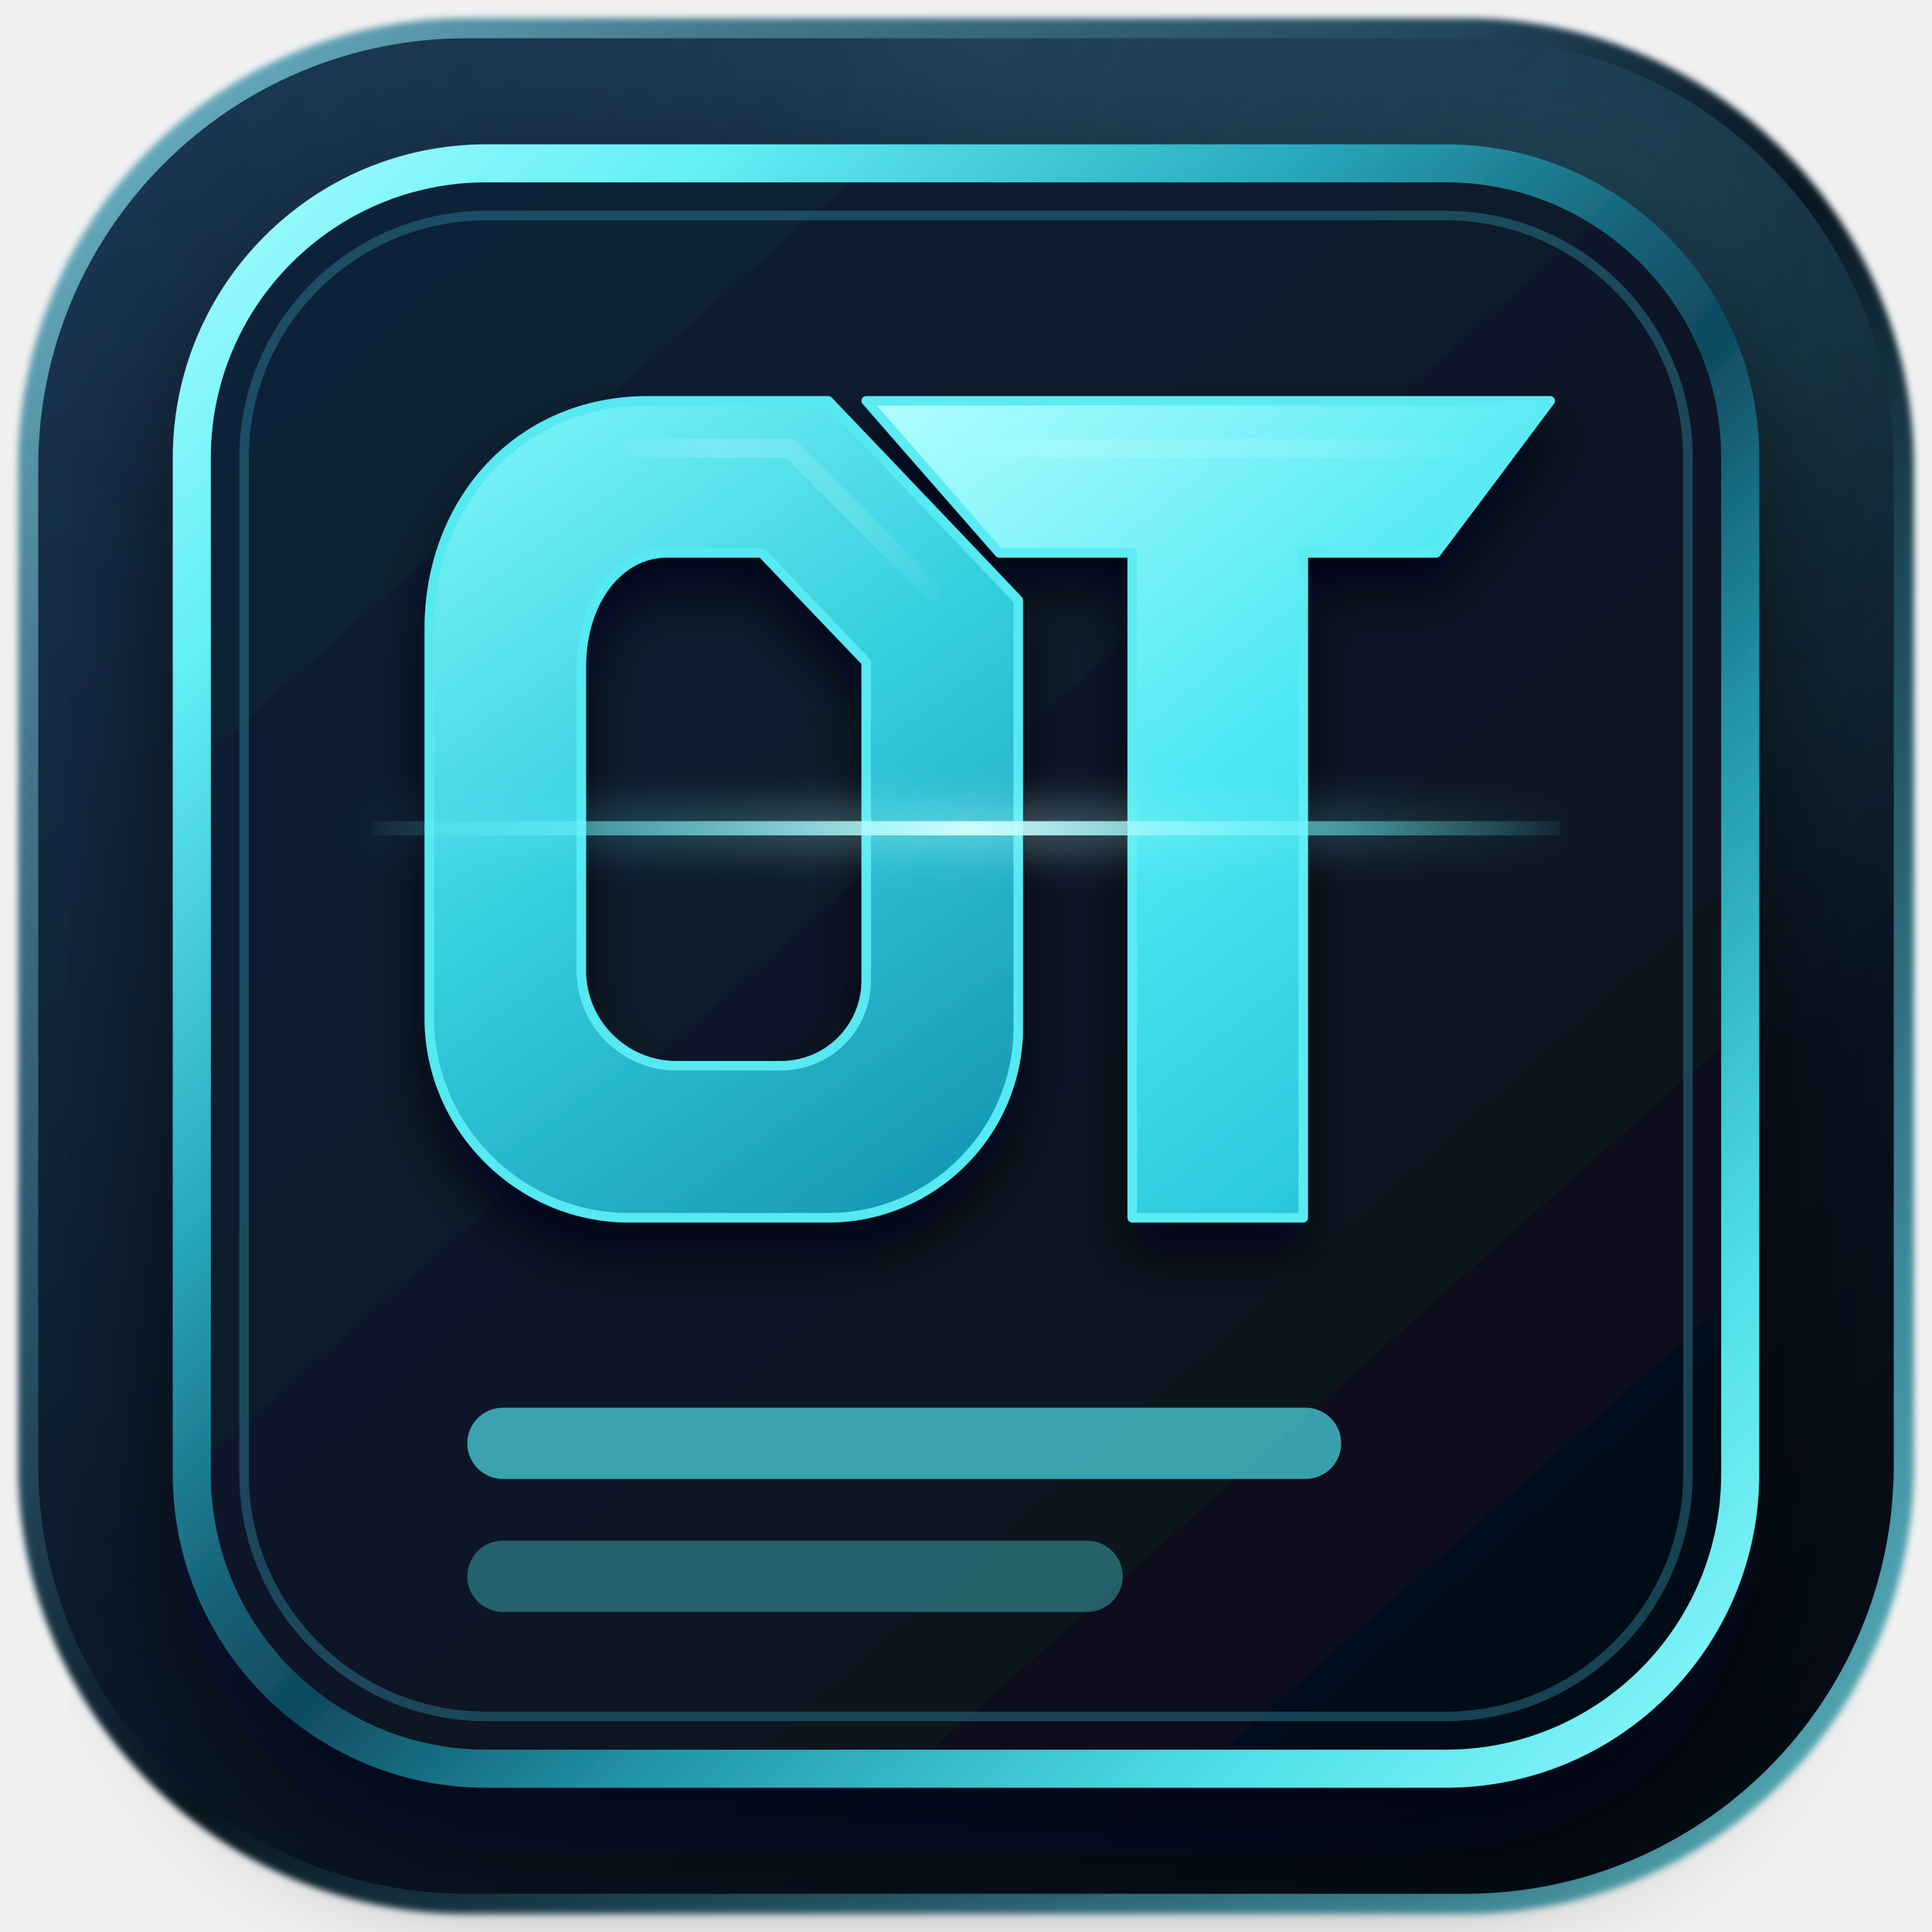
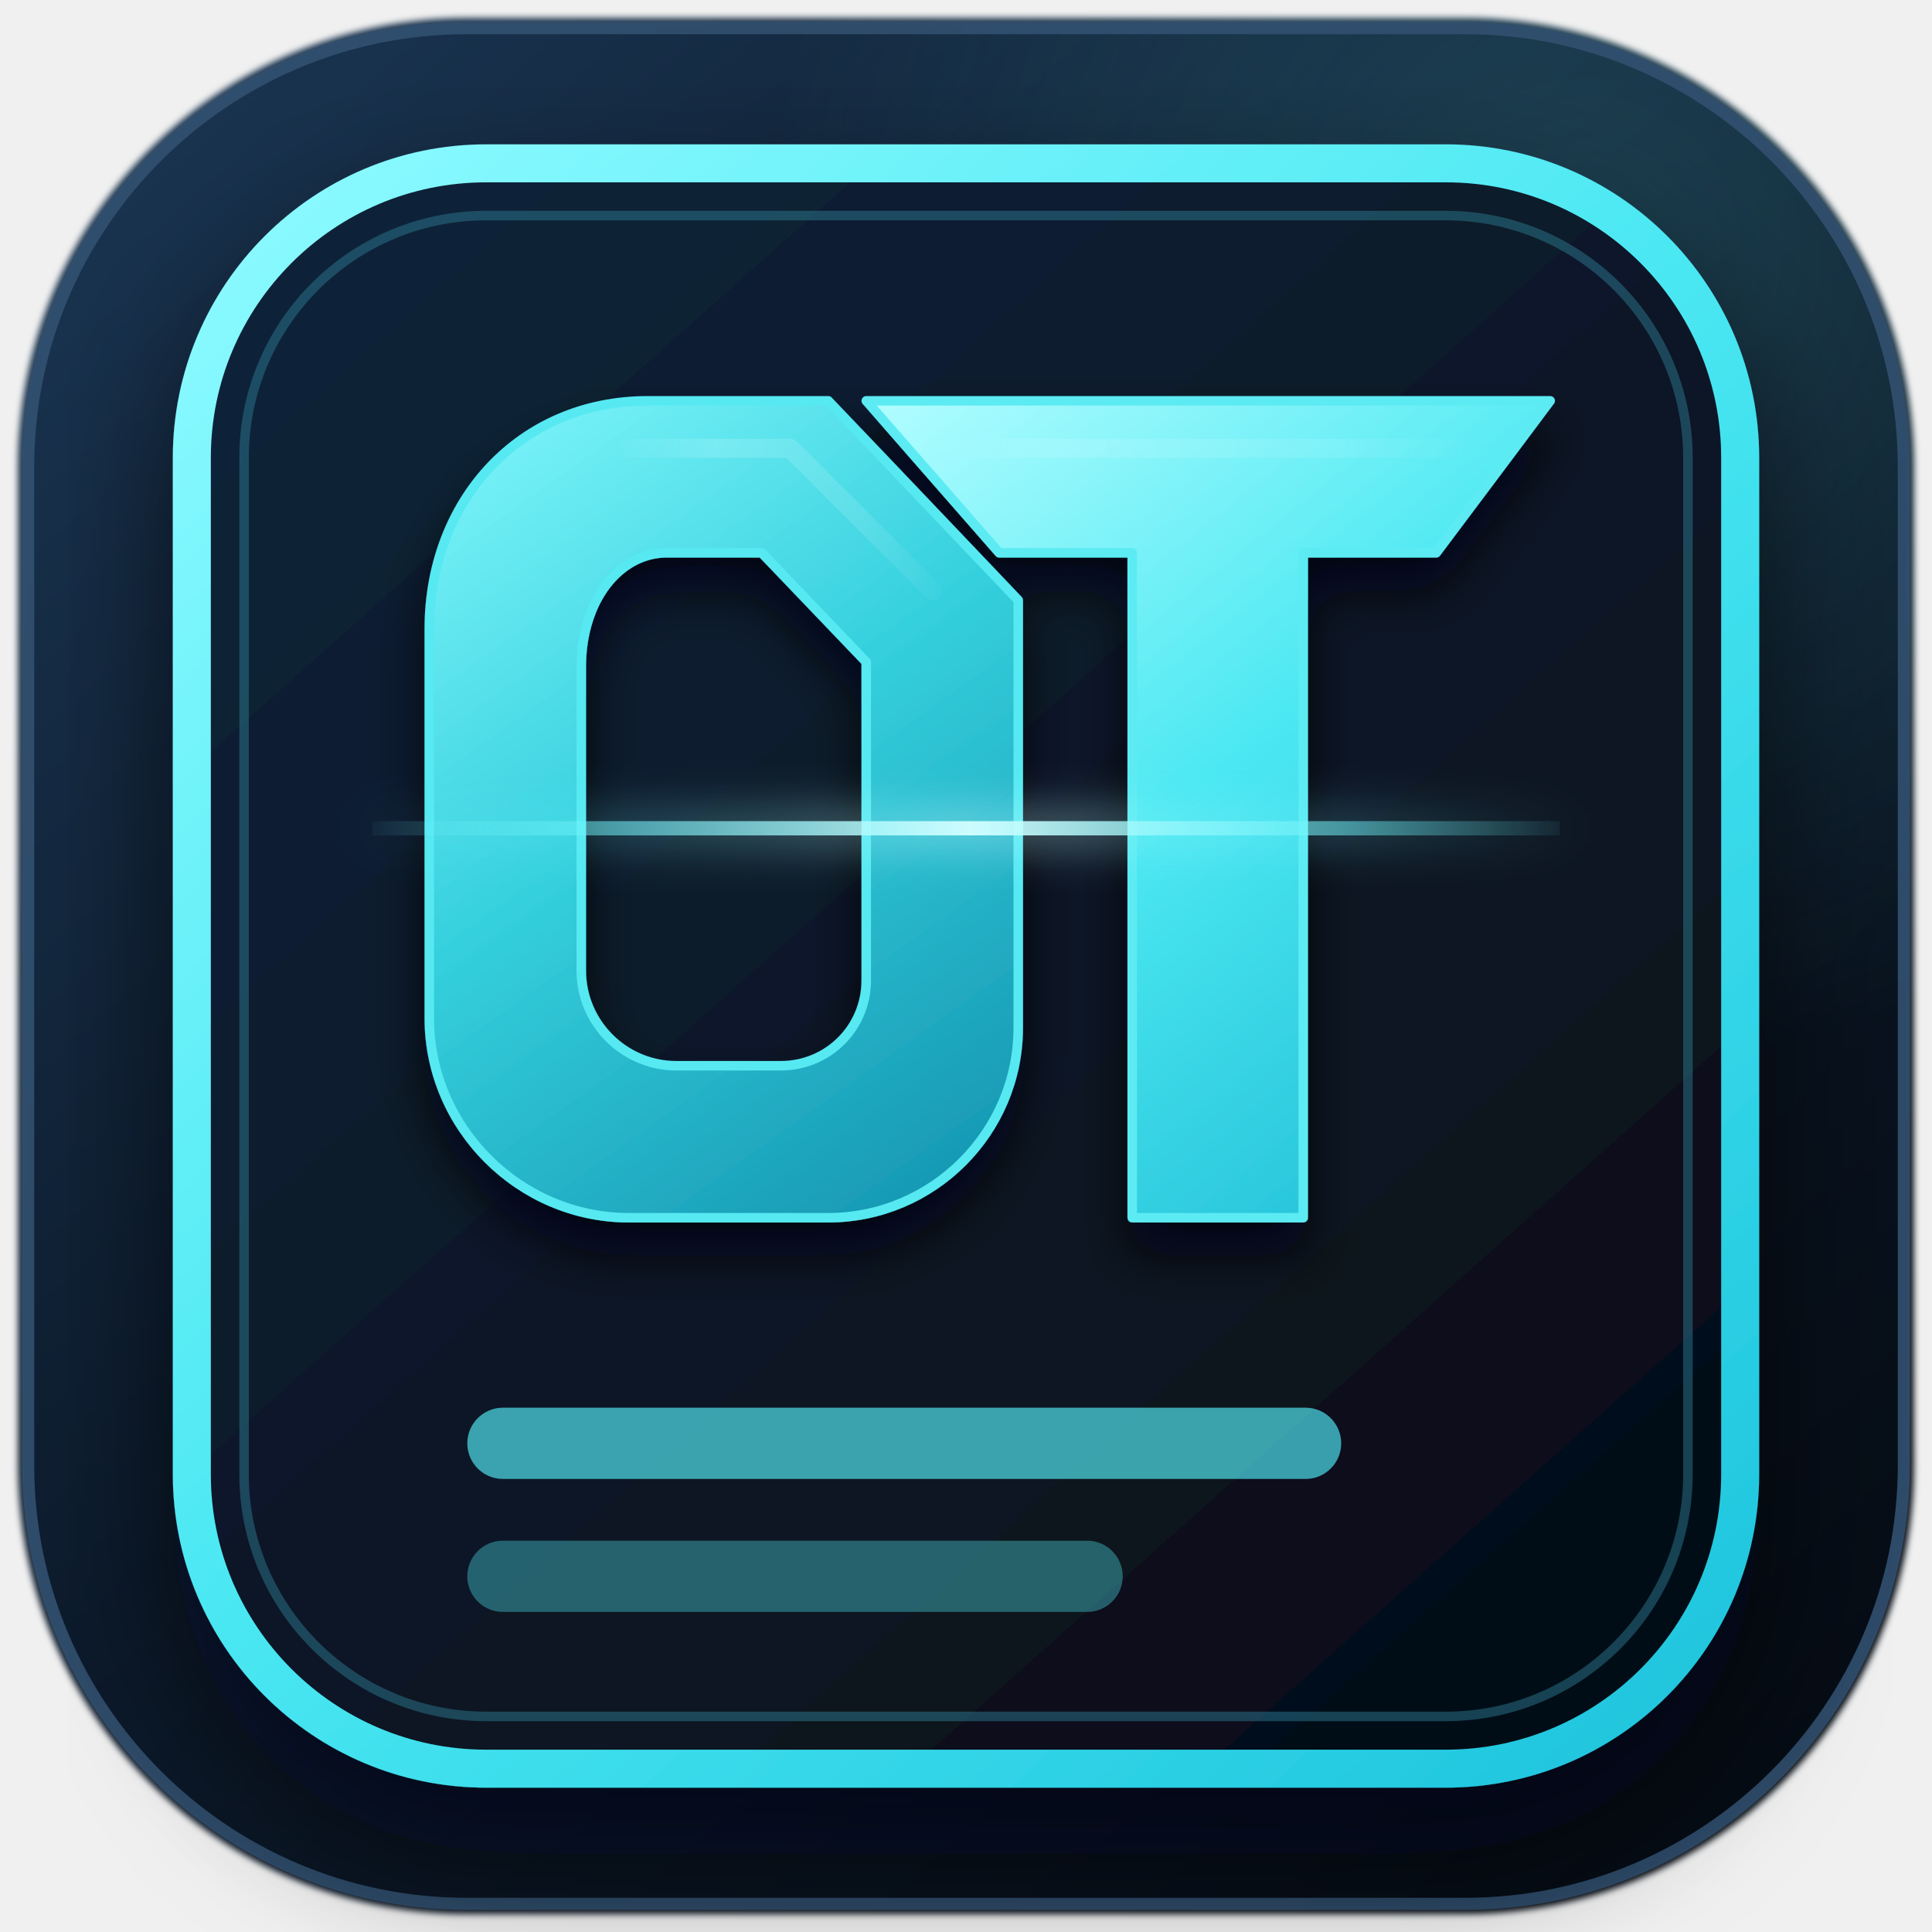
<svg xmlns="http://www.w3.org/2000/svg" width="512" height="512" viewBox="16 16 480 480" role="img" aria-labelledby="title desc">
  <defs>
    <filter id="edge-feather" x="16" y="16" width="480" height="480" filterUnits="userSpaceOnUse" color-interpolation-filters="sRGB">
      <feGaussianBlur stdDeviation="0.8" />
    </filter>
    <mask id="tile-mask" x="0" y="0" width="512" height="512" maskUnits="userSpaceOnUse" mask-type="alpha">
      <rect x="20.5" y="20.5" width="471" height="471" rx="111.5" fill="white" filter="url(#edge-feather)" />
    </mask>
    <linearGradient id="tile" x1="66" y1="38" x2="454" y2="480" gradientUnits="userSpaceOnUse">
      <stop stop-color="#19334F" />
      <stop offset="0.46" stop-color="#0C1A2B" />
      <stop offset="1" stop-color="#050B13" />
    </linearGradient>
-     <linearGradient id="tile-rim" x1="20" y1="20" x2="492" y2="492" gradientUnits="userSpaceOnUse">
-       <stop stop-color="#75C4D5" />
-       <stop offset="0.18" stop-color="#477B91" />
-       <stop offset="0.38" stop-color="#23485D" />
-       <stop offset="0.48" stop-color="#0E202D" />
-       <stop offset="0.52" stop-color="#091720" />
-       <stop offset="0.64" stop-color="#1C4655" />
-       <stop offset="0.82" stop-color="#3D8798" />
-       <stop offset="1" stop-color="#5EBBC5" />
-     </linearGradient>
-     <radialGradient id="tile-crown" cx="0" cy="0" r="1" gradientTransform="translate(256 24) rotate(90) scale(190 330)" gradientUnits="userSpaceOnUse">
-       <stop stop-color="#9DECF2" stop-opacity="0.1" />
-       <stop offset="0.42" stop-color="#4CA4B8" stop-opacity="0.05" />
-       <stop offset="1" stop-color="#1D5C72" stop-opacity="0" />
-     </radialGradient>
    <linearGradient id="panel" x1="152" y1="124" x2="446" y2="454" gradientUnits="userSpaceOnUse">
      <stop stop-color="#10243A" />
      <stop offset="1" stop-color="#050C15" />
    </linearGradient>
-     <linearGradient id="panel-rim" x1="138" y1="120" x2="464" y2="458" gradientUnits="userSpaceOnUse">
-       <stop stop-color="#A6FCFF" />
-       <stop offset="0.16" stop-color="#62EFF6" />
-       <stop offset="0.34" stop-color="#29AABD" />
-       <stop offset="0.47" stop-color="#176278" />
-       <stop offset="0.53" stop-color="#104A60" />
-       <stop offset="0.66" stop-color="#2296A9" />
-       <stop offset="0.84" stop-color="#4CE0E8" />
-       <stop offset="1" stop-color="#91F9FC" />
+     <linearGradient id="accent" x1="152" y1="128" x2="448" y2="446" gradientUnits="userSpaceOnUse">
+       <stop stop-color="#8AFAFF" />
+       <stop offset="0.5" stop-color="#49E7F2" />
+       <stop offset="1" stop-color="#20C6DE" />
    </linearGradient>
    <linearGradient id="mark-o" x1="192" y1="168" x2="310" y2="334" gradientUnits="userSpaceOnUse">
      <stop stop-color="#82F7FC" />
      <stop offset="0.48" stop-color="#34CFDD" />
      <stop offset="1" stop-color="#1595B1" />
    </linearGradient>
    <linearGradient id="mark-t" x1="286" y1="168" x2="422" y2="338" gradientUnits="userSpaceOnUse">
      <stop stop-color="#B0FDFF" />
      <stop offset="0.48" stop-color="#4CE8F2" />
      <stop offset="1" stop-color="#1EBBD4" />
    </linearGradient>
    <linearGradient id="sheen-o" x1="226" y1="0" x2="300" y2="0" gradientUnits="userSpaceOnUse">
      <stop stop-color="#E6FEFF" stop-opacity="0" />
      <stop offset="0.3" stop-color="#E6FEFF" stop-opacity="0.18" />
      <stop offset="0.72" stop-color="#E6FEFF" stop-opacity="0.13" />
      <stop offset="1" stop-color="#E6FEFF" stop-opacity="0" />
    </linearGradient>
    <linearGradient id="sheen-t" x1="294" y1="0" x2="410" y2="0" gradientUnits="userSpaceOnUse">
      <stop stop-color="#E6FEFF" stop-opacity="0" />
      <stop offset="0.24" stop-color="#E6FEFF" stop-opacity="0.15" />
      <stop offset="0.72" stop-color="#E6FEFF" stop-opacity="0.11" />
      <stop offset="1" stop-color="#E6FEFF" stop-opacity="0" />
    </linearGradient>
    <linearGradient id="scan" x1="172" y1="0" x2="432" y2="0" gradientUnits="userSpaceOnUse">
      <stop stop-color="#70F4FB" stop-opacity="0" />
      <stop offset="0.2" stop-color="#70F4FB" stop-opacity="0.52" />
      <stop offset="0.5" stop-color="#D2FEFF" stop-opacity="0.96" />
      <stop offset="0.8" stop-color="#70F4FB" stop-opacity="0.52" />
      <stop offset="1" stop-color="#70F4FB" stop-opacity="0" />
    </linearGradient>
    <radialGradient id="ambient" cx="0" cy="0" r="1" gradientTransform="translate(410 78) rotate(134) scale(204)" gradientUnits="userSpaceOnUse">
      <stop stop-color="#69F2FF" stop-opacity="0.17" />
      <stop offset="1" stop-color="#69F2FF" stop-opacity="0" />
    </radialGradient>
    <filter id="panel-shadow" x="112" y="90" width="384" height="410" filterUnits="userSpaceOnUse" color-interpolation-filters="sRGB">
      <feDropShadow dx="0" dy="14" stdDeviation="14" flood-color="#000711" flood-opacity="0.62" />
    </filter>
    <filter id="mark-shadow" x="166" y="150" width="292" height="224" filterUnits="userSpaceOnUse" color-interpolation-filters="sRGB">
      <feDropShadow dx="0" dy="7" stdDeviation="5" flood-color="#00050B" flood-opacity="0.78" />
    </filter>
    <filter id="scan-glow" x="158" y="244" width="288" height="34" filterUnits="userSpaceOnUse" color-interpolation-filters="sRGB">
      <feGaussianBlur stdDeviation="4" />
    </filter>
  </defs>
  <g mask="url(#tile-mask)">
    <rect width="512" height="512" fill="url(#tile)" />
-     <rect width="512" height="260" fill="url(#tile-crown)" />
    <circle cx="410" cy="78" r="204" fill="url(#ambient)" />
-     <rect x="20.5" y="20.5" width="471" height="471" rx="111.5" fill="none" stroke="url(#tile-rim)" stroke-width="10" aria-hidden="true" />
  </g>
+   <rect x="23" y="23" width="466" height="466" rx="109" fill="none" stroke="#31506F" stroke-width="3" stroke-opacity="0.92" />
  <g transform="matrix(1.18, 0, 0, 1.18, -99.18, -85.02)">
    <g filter="url(#panel-shadow)">
-       <rect x="138" y="120" width="326" height="338" rx="62" fill="url(#panel)" stroke="url(#panel-rim)" stroke-width="8" />
+       <rect x="138" y="120" width="326" height="338" rx="62" fill="url(#panel)" stroke="url(#accent)" stroke-width="8" />
    </g>
    <rect x="149" y="131" width="304" height="316" rx="51" fill="none" stroke="#2C7890" stroke-width="2" opacity="0.5" />
    <g id="ot-mark" filter="url(#mark-shadow)" aria-hidden="true">
      <path fill="url(#mark-o)" fill-rule="evenodd" stroke="#56E9F2" stroke-width="2" stroke-linejoin="round" d="M234 170H272L312 212V302C312 324 294 342 272 342H230C207 342 188 323 188 300V218C188 191 207 170 234 170ZM238 202H258L280 225V292C280 302 272 310 262 310H240C229 310 220 301 220 290V226C220 212 228 202 238 202Z" />
      <path fill="url(#mark-t)" stroke="#5CEBF3" stroke-width="2" stroke-linejoin="round" d="M280 170H424L400 202H372V342H336V202H308L280 170Z" />
      <path d="M230 180H264L294 210" fill="none" stroke="url(#sheen-o)" stroke-width="4" stroke-linecap="round" stroke-linejoin="round" />
      <path d="M298 180H410" fill="none" stroke="url(#sheen-t)" stroke-width="4" stroke-linecap="round" />
    </g>
    <path d="M170 260H432" stroke="url(#scan)" stroke-width="10" opacity="0.32" filter="url(#scan-glow)" />
    <path d="M176 260H426" stroke="url(#scan)" stroke-width="3" />
    <g aria-hidden="true">
      <rect x="196" y="382" width="184" height="15" rx="7.5" fill="#52EAF5" fill-opacity="0.66" />
      <rect x="196" y="410" width="138" height="15" rx="7.5" fill="#52EAF5" fill-opacity="0.36" />
    </g>
  </g>
</svg>
